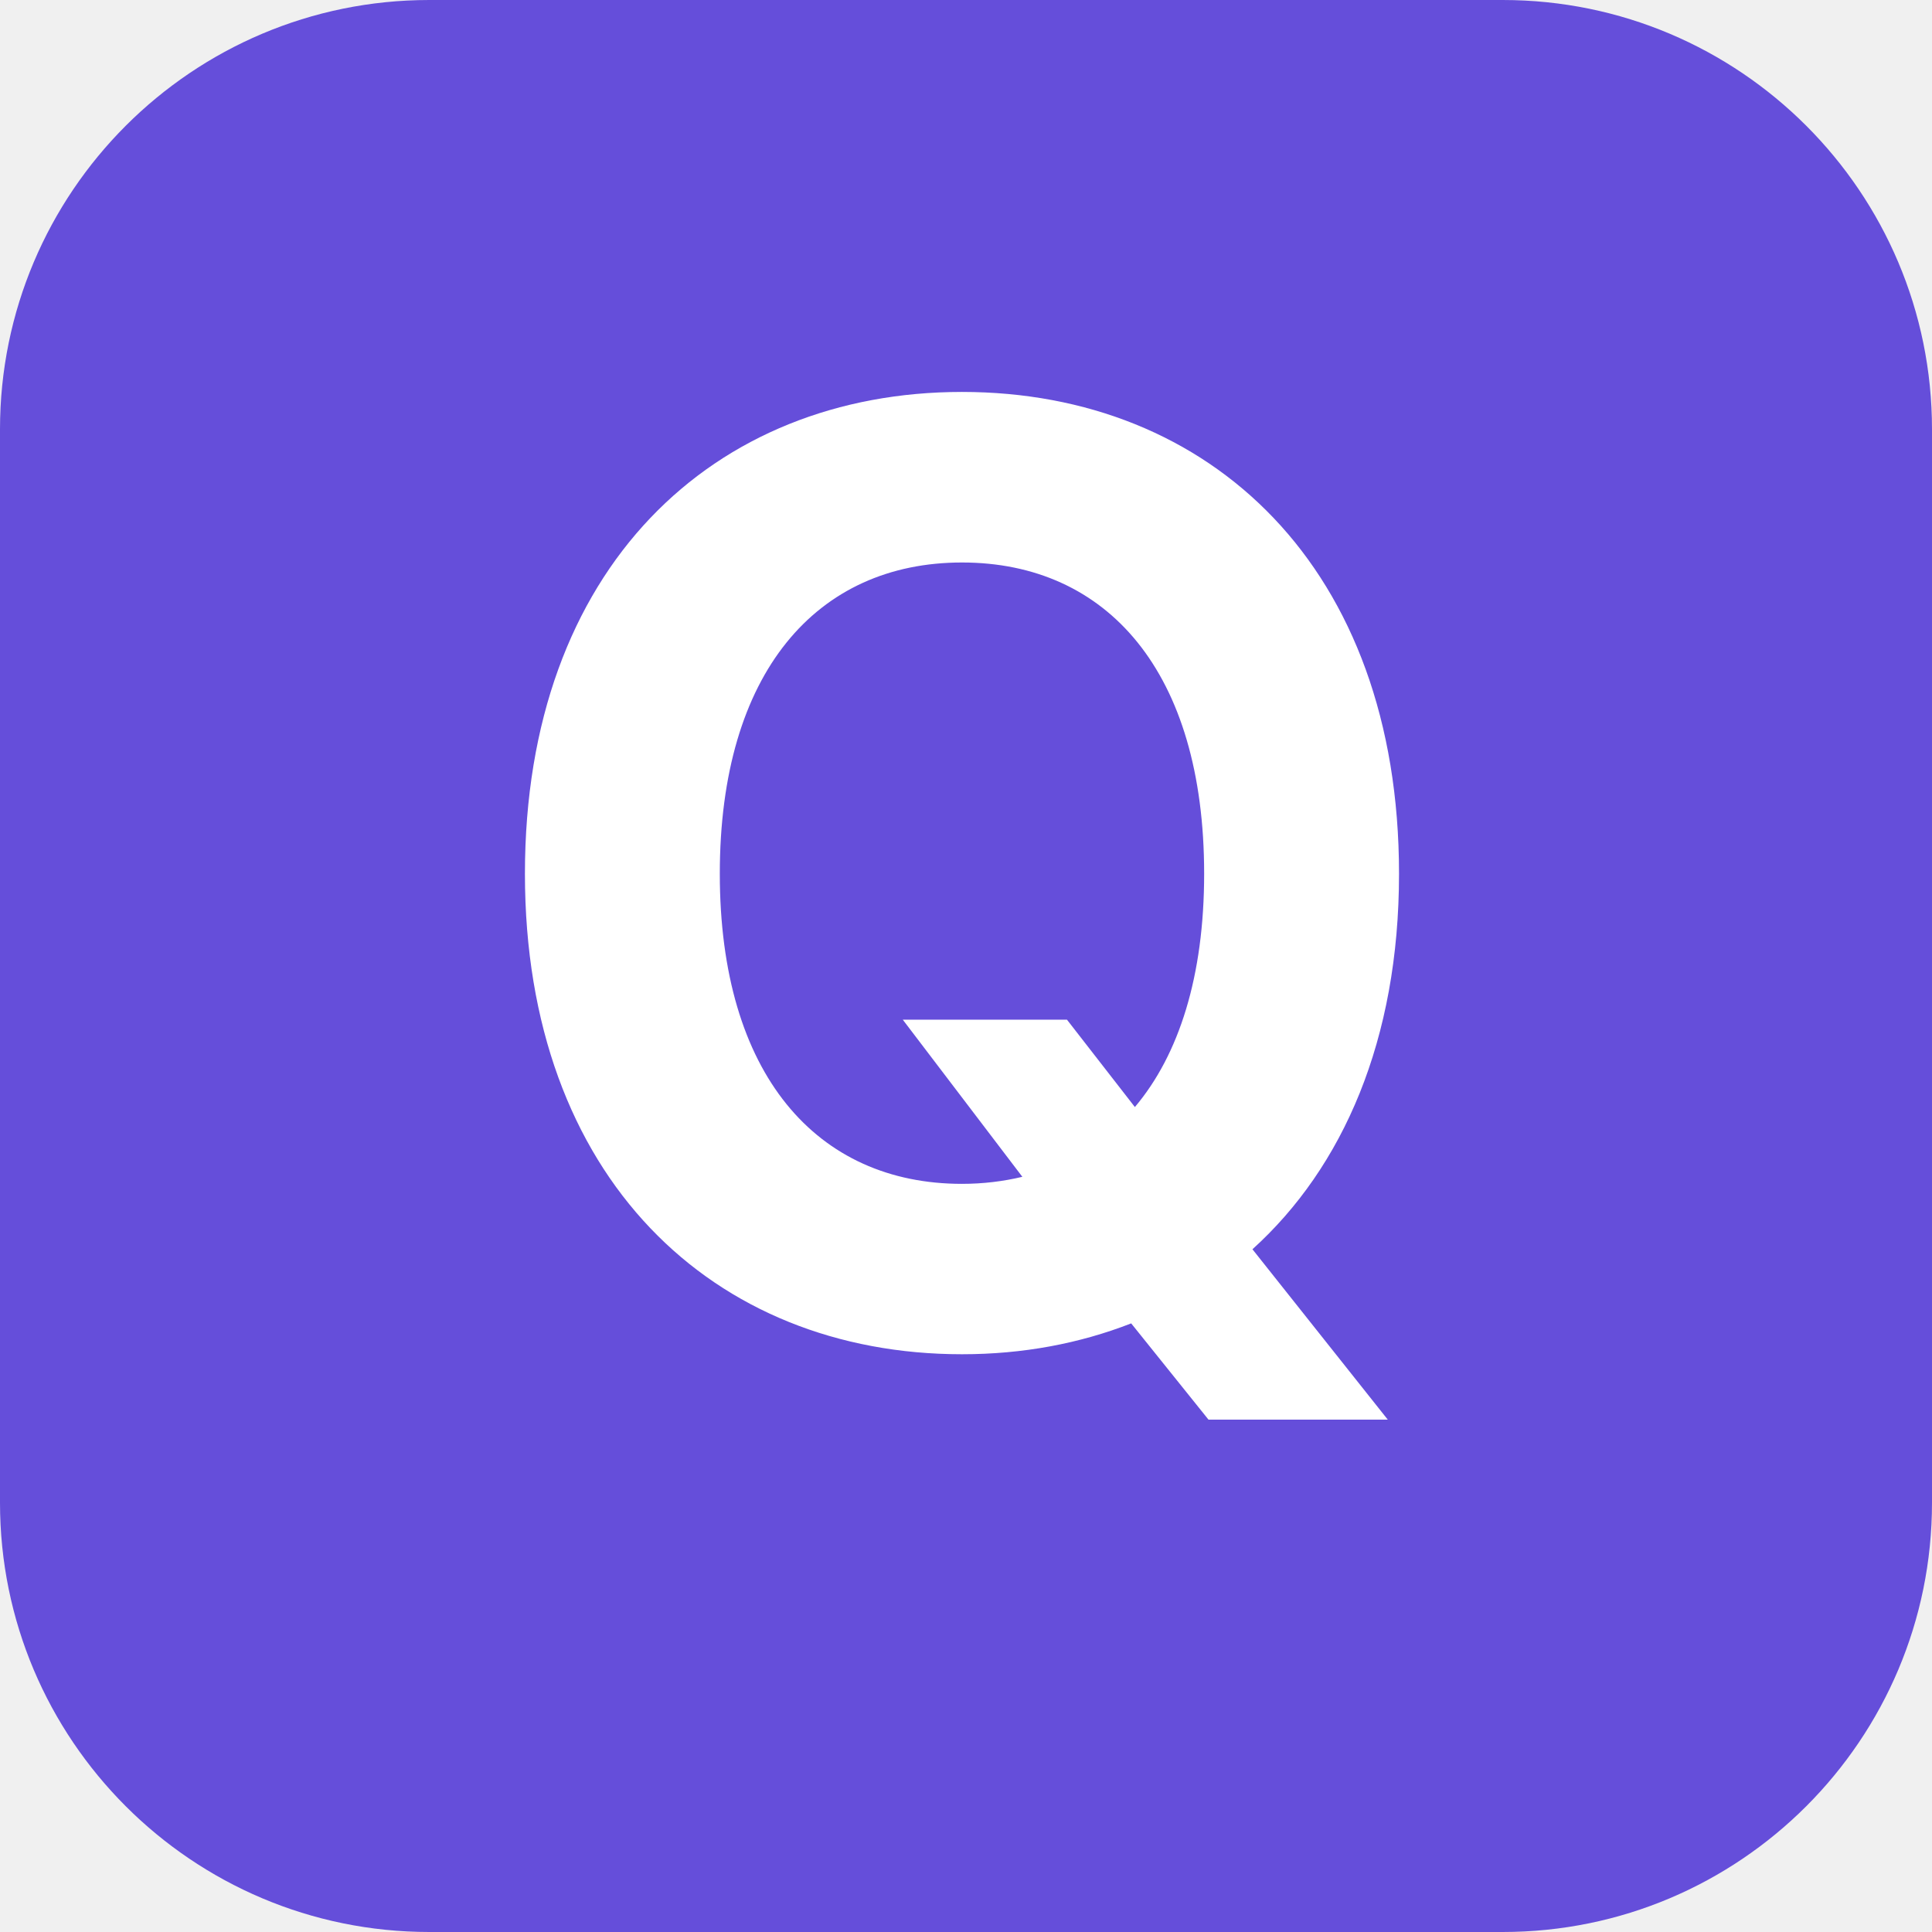
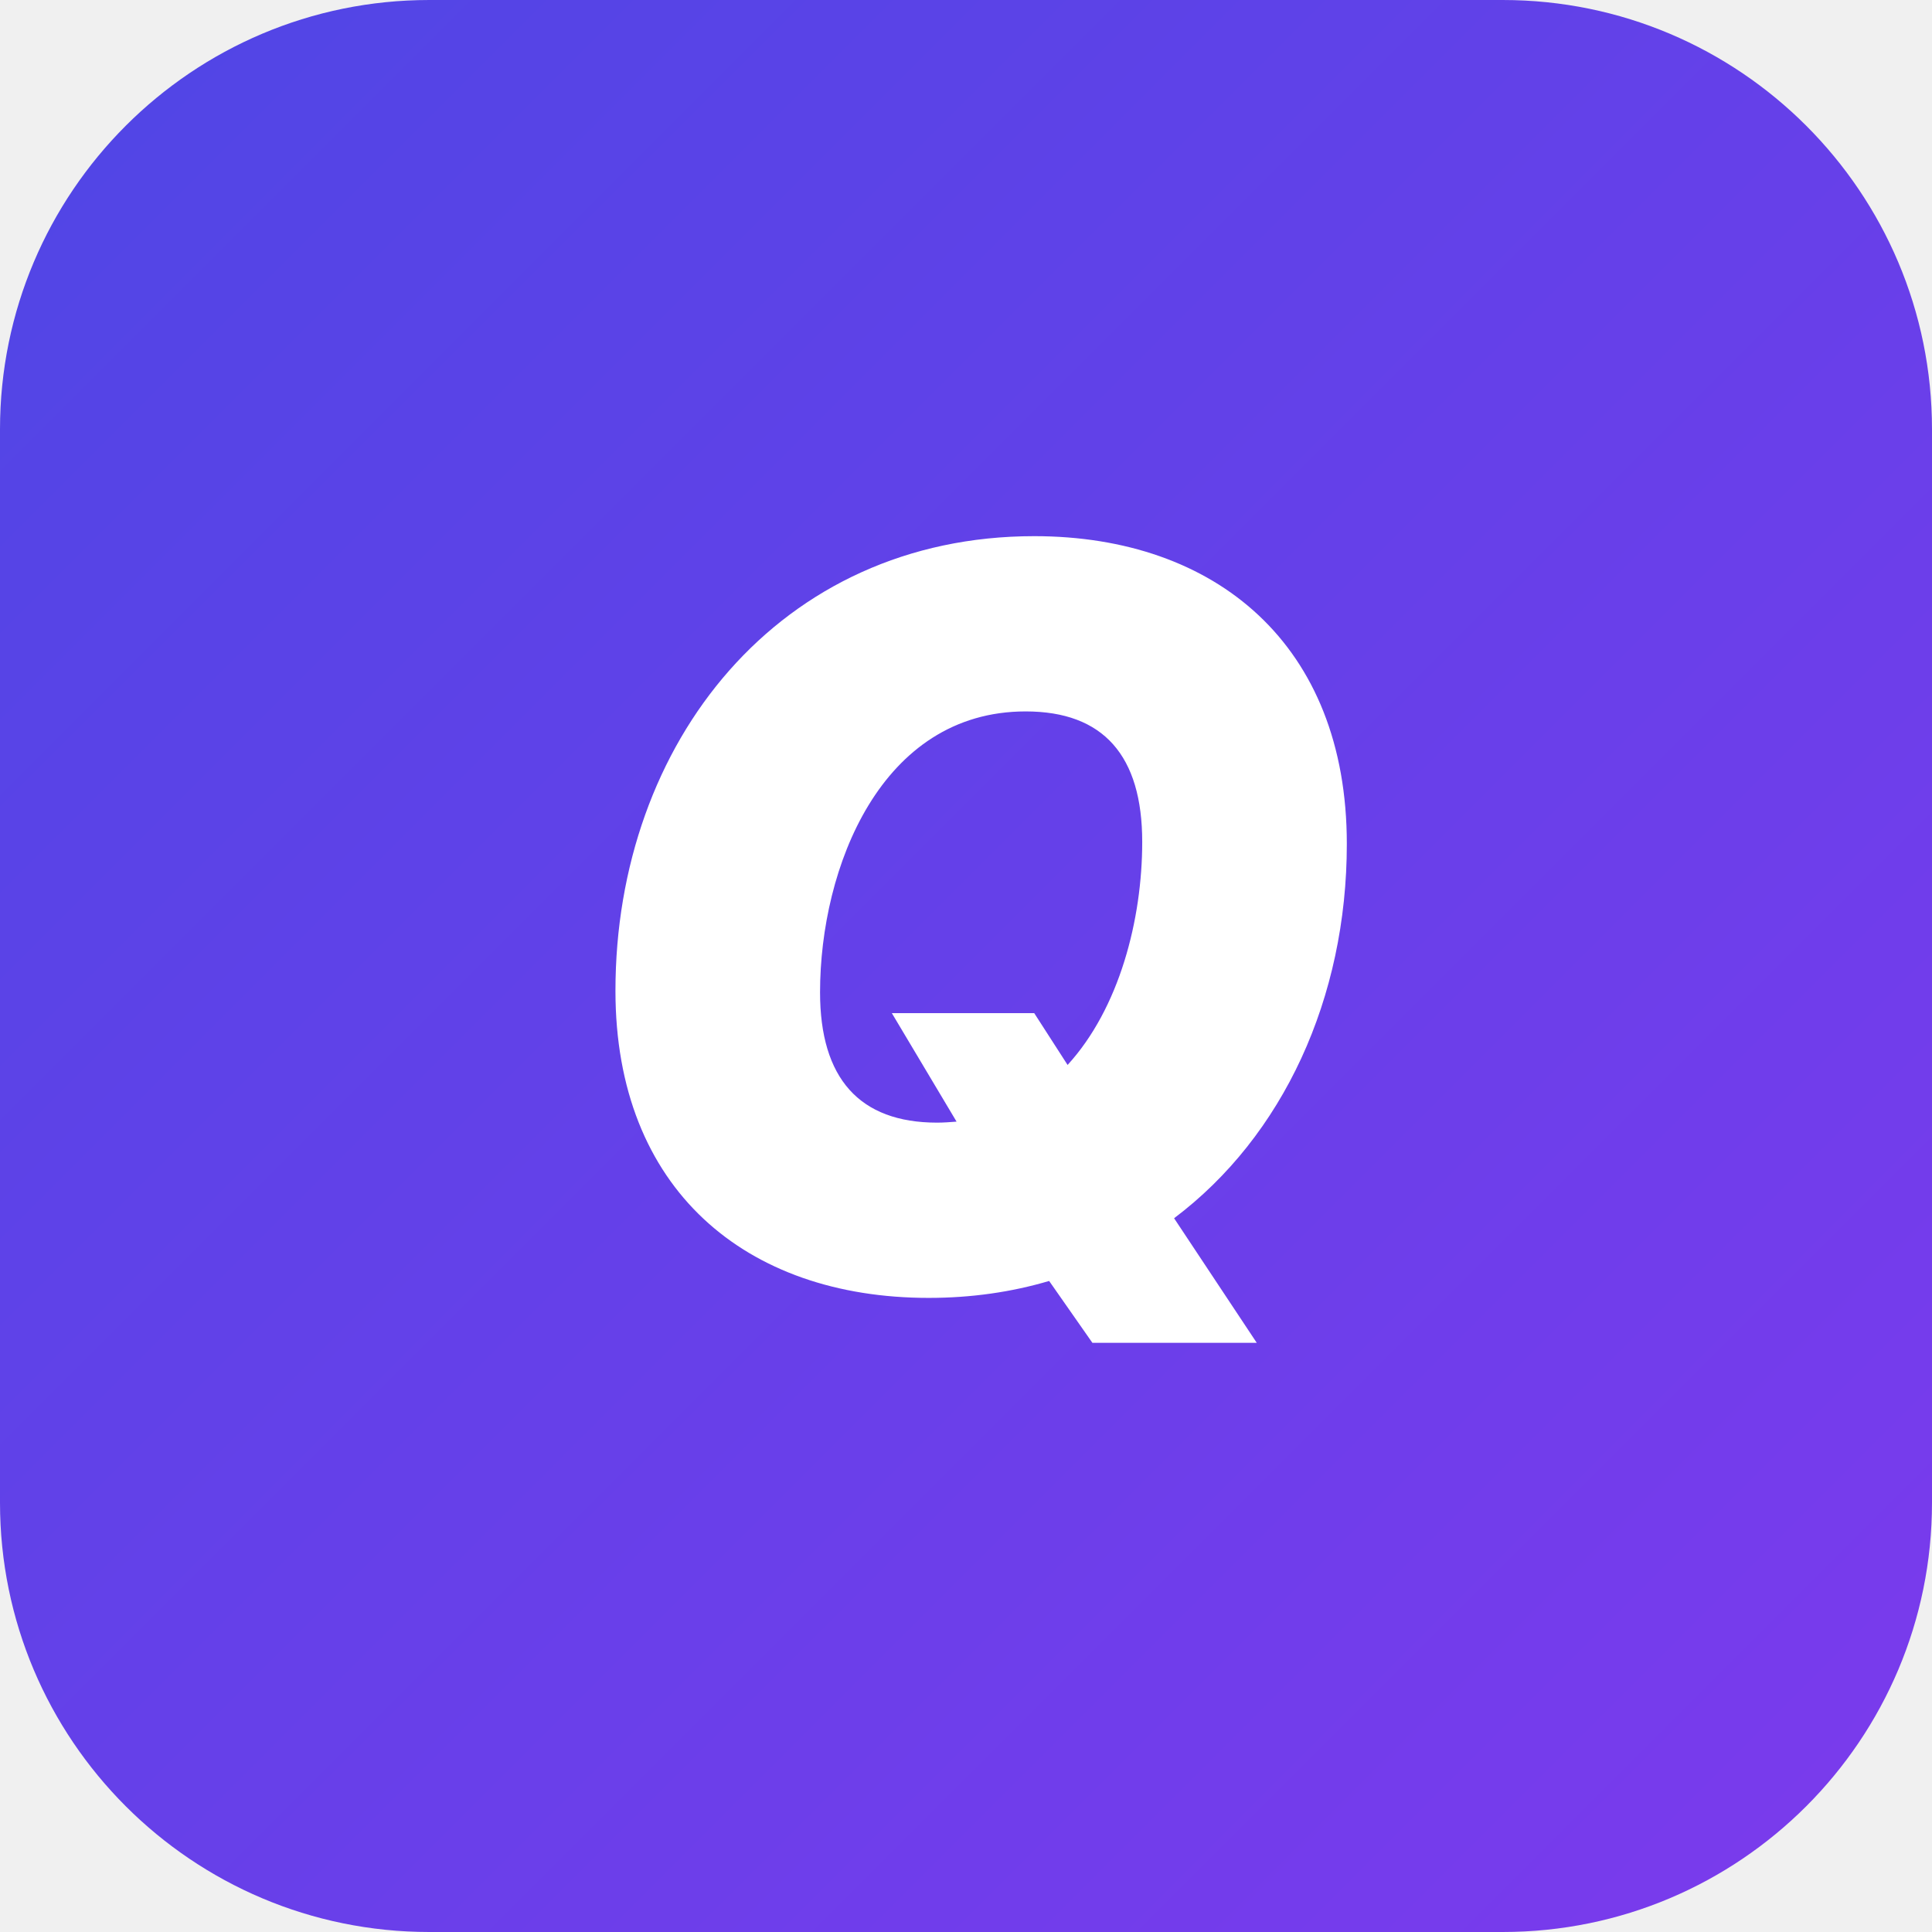
<svg xmlns="http://www.w3.org/2000/svg" width="180" height="180" viewBox="0 0 180 180" fill="none">
-   <rect width="180" height="180" rx="40" fill="#654EDA" />
-   <text x="90" y="125" font-family="system-ui, -apple-system, sans-serif" font-size="120" font-weight="bold" fill="white" text-anchor="middle">Q</text>
+   <rect width="180" height="180" rx="40" fill="url(#gradient)" />
+   <text x="90" y="120" text-anchor="middle" fill="white" font-family="system-ui, -apple-system, sans-serif" font-size="95" font-weight="900" font-style="italic">Q</text>
+   <defs>
+     <linearGradient id="gradient" x1="0%" y1="0%" x2="100%" y2="100%">
+       <stop offset="0%" style="stop-color:#4f46e5" />
+       <stop offset="100%" style="stop-color:#7c3aed" />
+     </linearGradient>
+   </defs>
</svg>
